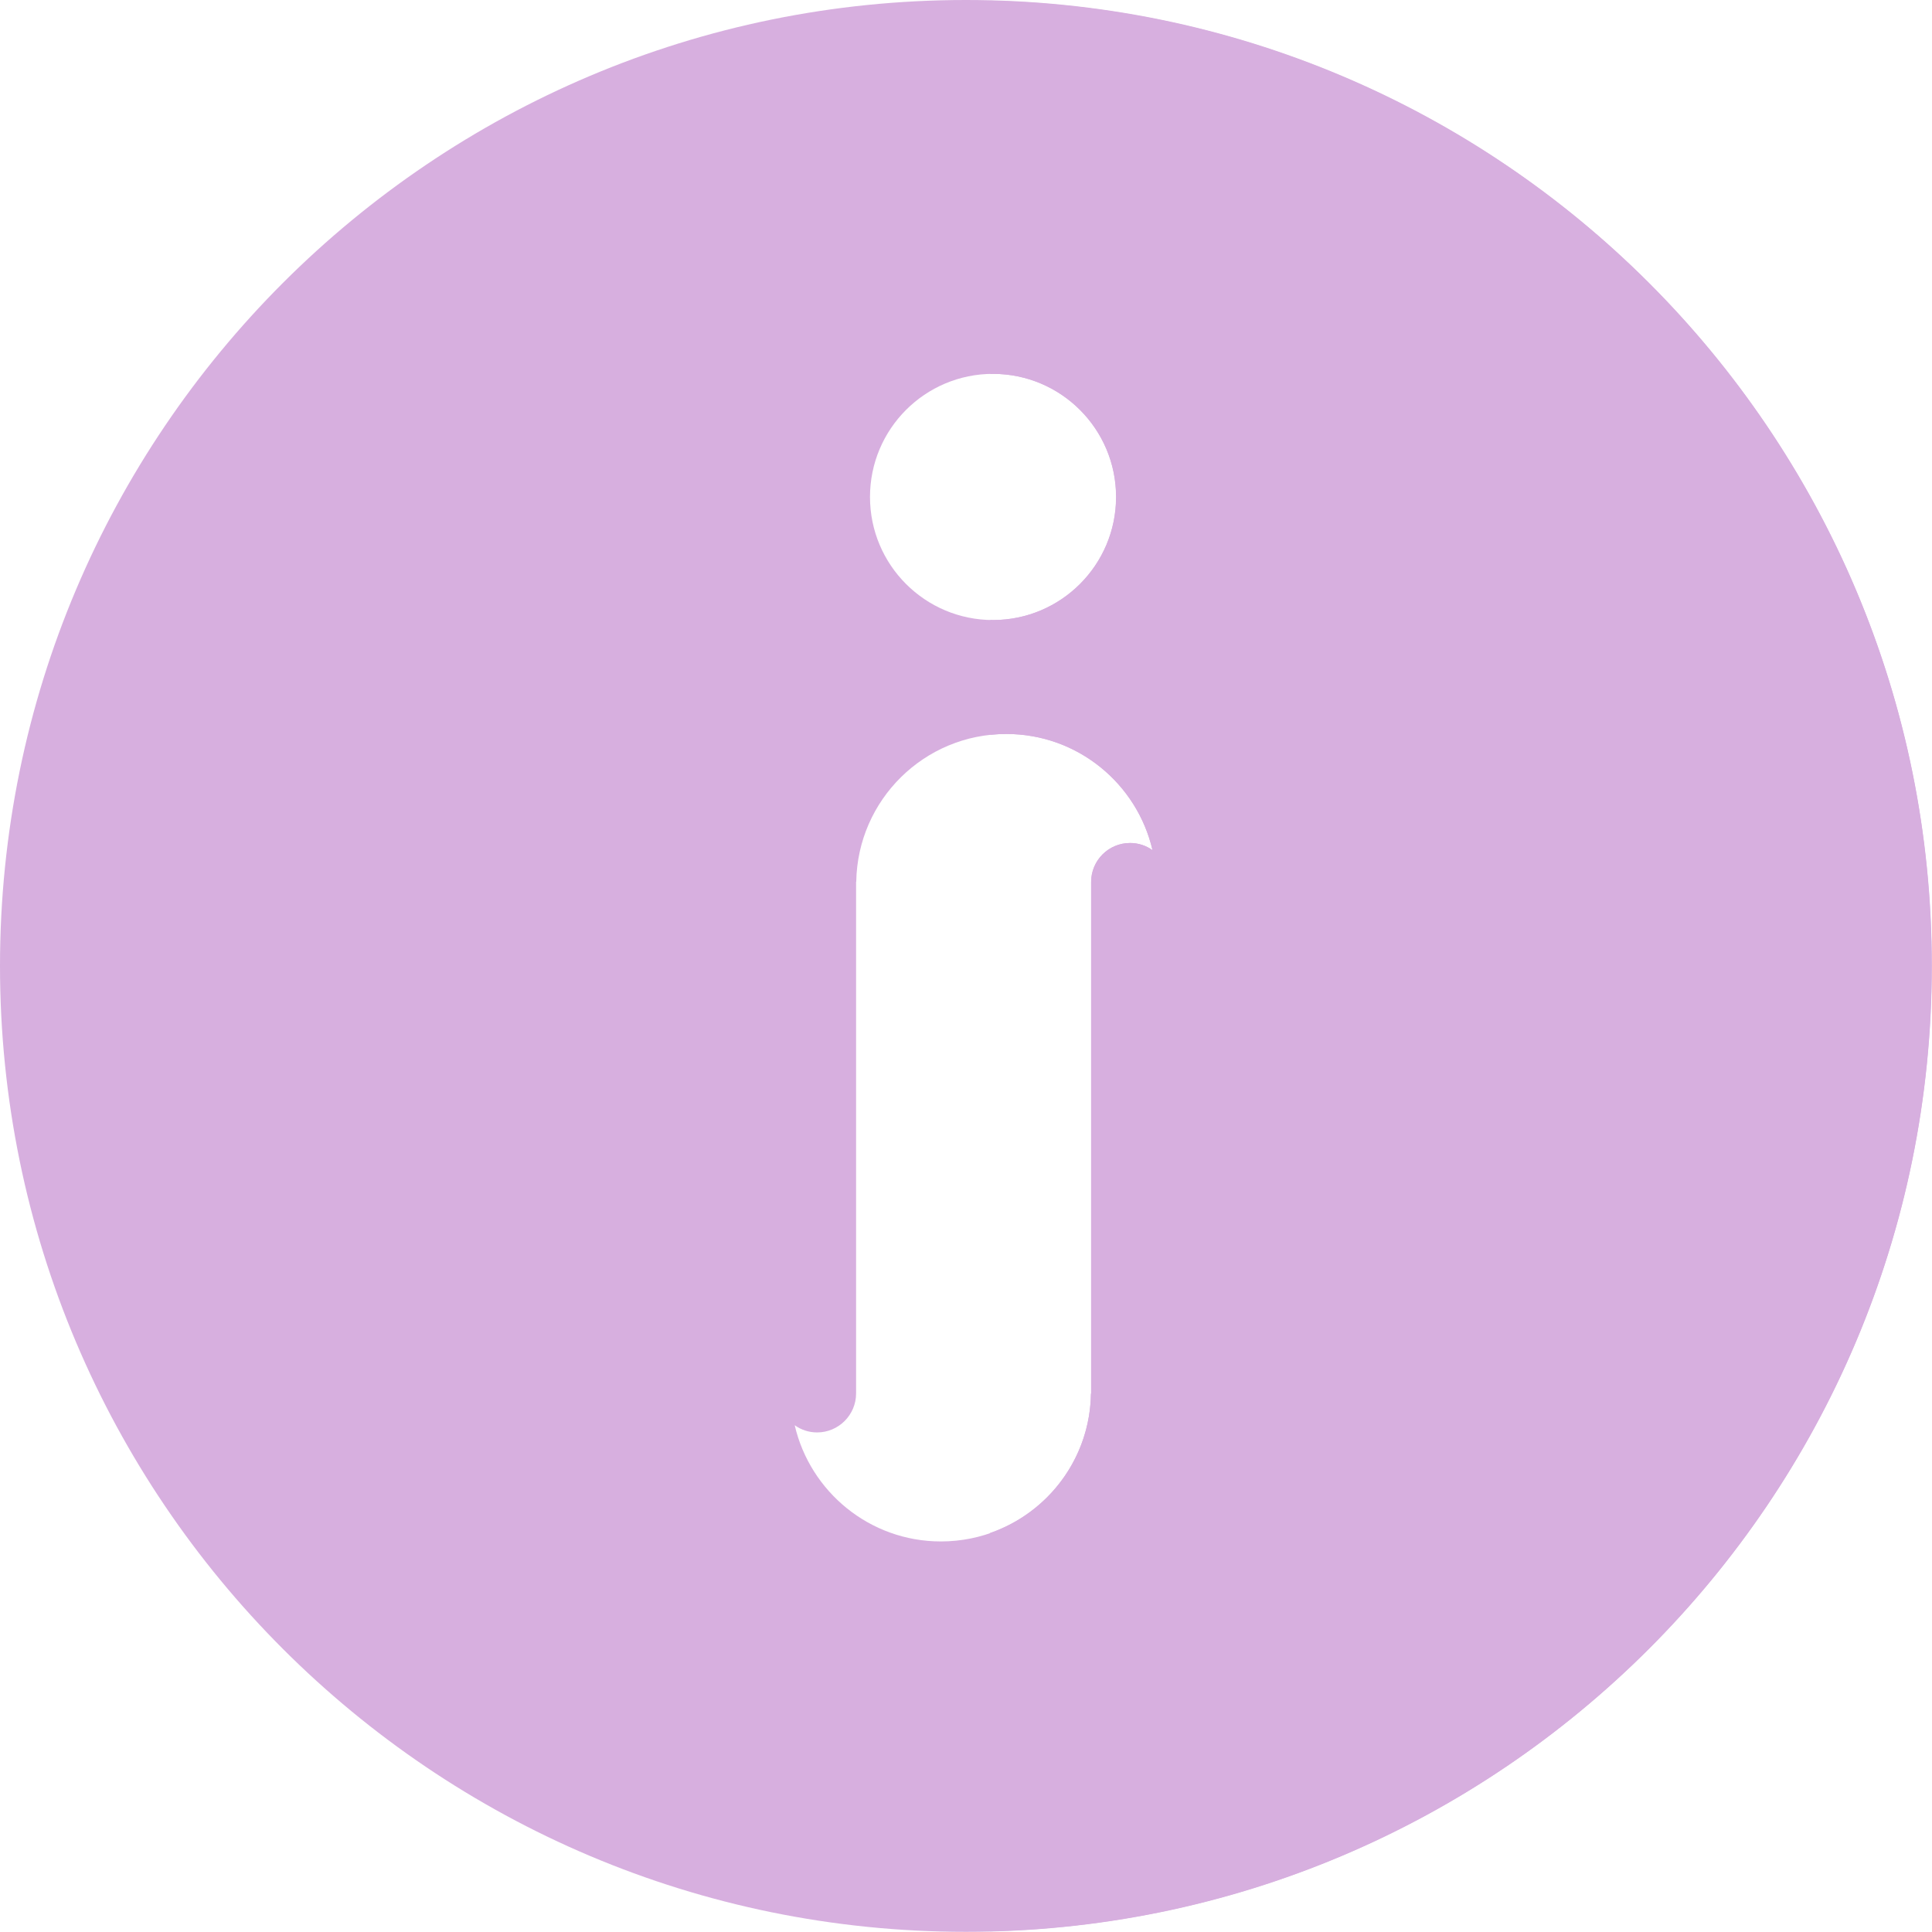
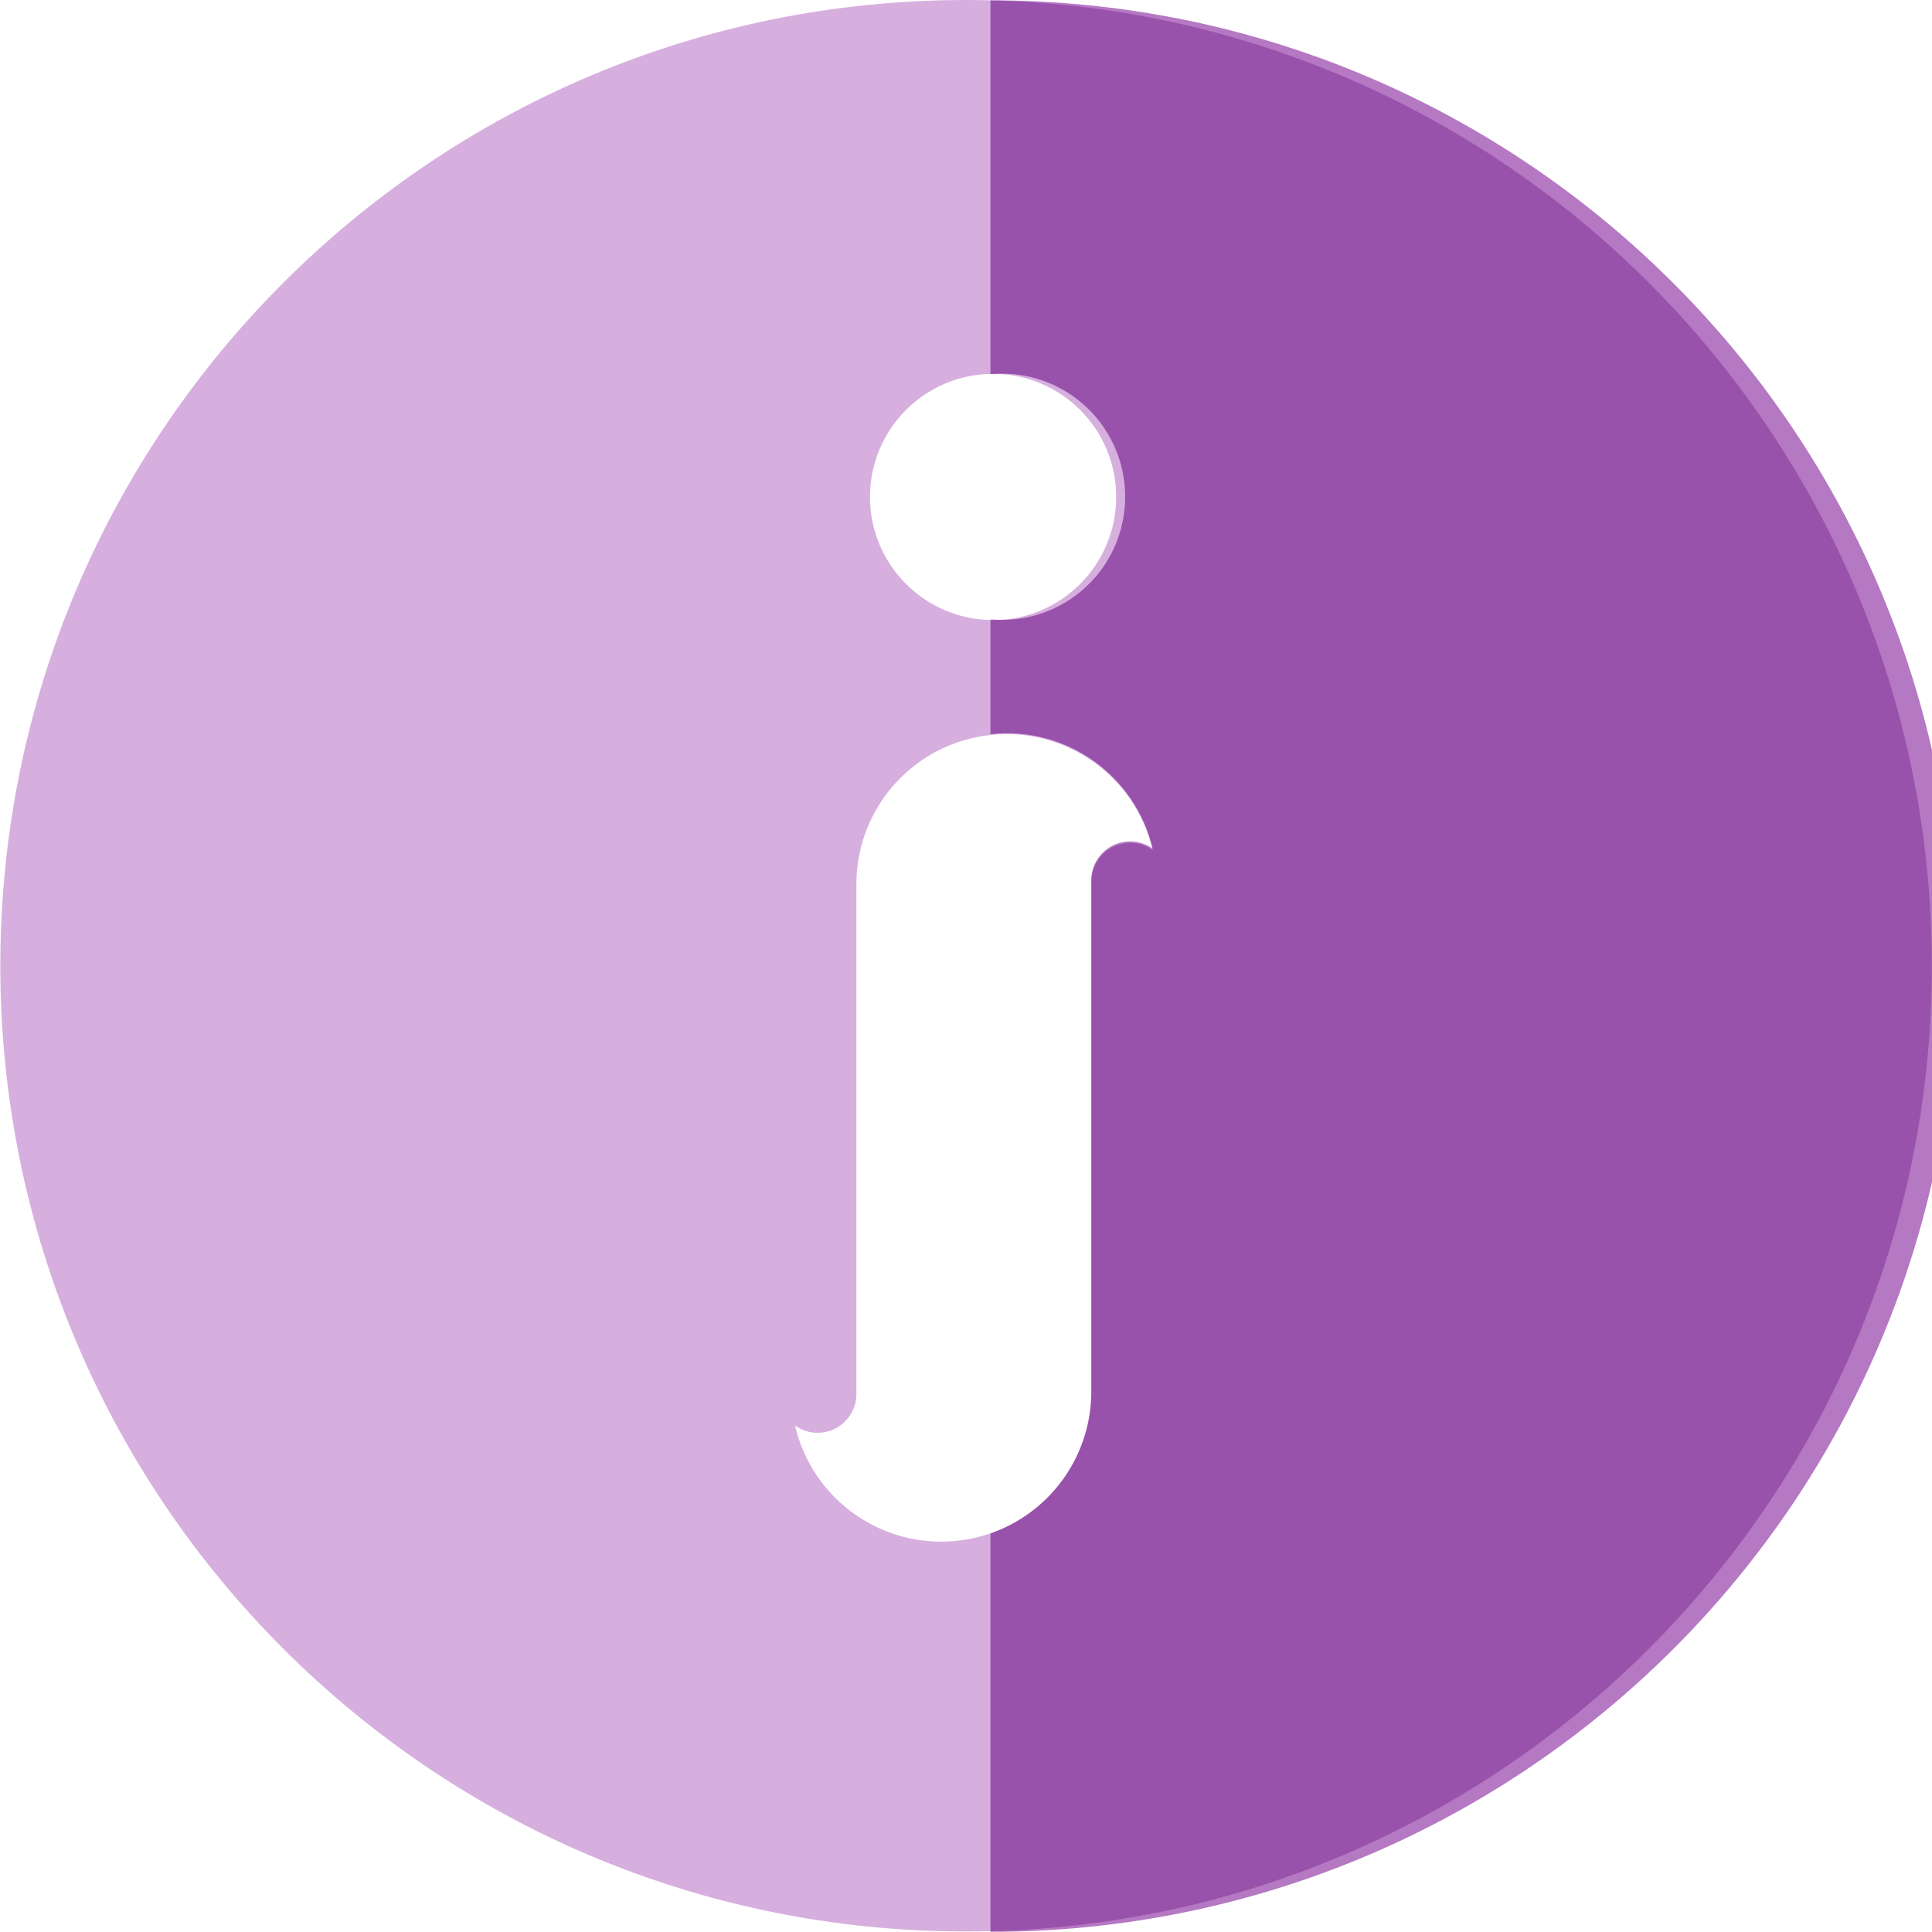
- <svg xmlns="http://www.w3.org/2000/svg" xmlns:xlink="http://www.w3.org/1999/xlink" version="1.1" id="Layer_1" x="0px" y="0px" width="118.03px" height="118.03px" viewBox="0 0 118.03 118.03" enable-background="new 0 0 118.03 118.03" xml:space="preserve">
-   <g>
-     <defs>
-       <rect id="SVGID_1_" width="118.03" height="118.03" />
-     </defs>
-     <clipPath id="SVGID_2_">
-       <use xlink:href="#SVGID_1_" overflow="visible" />
-     </clipPath>
-     <g clip-path="url(#SVGID_2_)">
-       <defs>
-         <rect id="SVGID_3_" width="118.03" height="118.03" />
-       </defs>
-       <clipPath id="SVGID_4_">
-         <use xlink:href="#SVGID_3_" overflow="visible" />
-       </clipPath>
-       <path clip-path="url(#SVGID_4_)" fill="#D7AFDF" d="M59.01,0C26.42,0,0,26.42,0,59.01c0,32.59,26.42,59.01,59.01,59.01    c32.59,0,59.01-26.42,59.01-59.01C118.03,26.42,91.61,0,59.01,0 M60.67,22.84c4.15,0,7.52,3.37,7.52,7.52    c0,4.15-3.37,7.52-7.52,7.52c-4.15,0-7.52-3.36-7.52-7.52C53.15,26.21,56.51,22.84,60.67,22.84 M69.04,51.5    c-1.31,0-2.38,1.06-2.38,2.38c0,0.01,0,0.02,0,0.02v1.03h0v30.21h-0.01c-0.08,5-4.15,9.03-9.17,9.03c-4.35,0-7.99-3.04-8.93-7.1    c0.39,0.28,0.86,0.44,1.37,0.44c1.31,0,2.38-1.07,2.38-2.38c0-0.01,0-0.02,0-0.02v-1.03h0V53.87h0.01c0.08-5,4.15-9.03,9.17-9.03    c4.35,0,7.99,3.04,8.93,7.1C70.03,51.67,69.56,51.5,69.04,51.5" />
-       <g clip-path="url(#SVGID_4_)">
-         <g>
-           <defs>
-             <rect id="SVGID_5_" x="60.5" y="0.04" width="57.52" height="117.95" />
-           </defs>
-           <clipPath id="SVGID_6_">
-             <use xlink:href="#SVGID_5_" overflow="visible" />
-           </clipPath>
-           <path clip-path="url(#SVGID_6_)" fill="#D7AFDF" d="M60.5,0.04v22.81c0.05,0,0.11-0.01,0.16-0.01c4.15,0,7.52,3.37,7.52,7.52      c0,4.15-3.37,7.52-7.52,7.52c-0.05,0-0.11-0.01-0.16-0.01v7.02c0.32-0.03,0.65-0.05,0.98-0.05c4.35,0,7.99,3.03,8.93,7.1      c-0.39-0.28-0.86-0.44-1.37-0.44c-1.31,0-2.38,1.06-2.38,2.38c0,0.01,0,0.01,0,0.02v1.03h0v30.21h-0.01      c-0.06,3.95-2.62,7.28-6.16,8.51v24.34c31.9-0.79,57.52-26.88,57.52-58.97C118.03,26.92,92.4,0.83,60.5,0.04" />
-         </g>
-       </g>
-     </g>
+ <svg xmlns="http://www.w3.org/2000/svg" viewBox="0 0 118.03 118.03">
+   <g style="isolation:isolate">
+     <path d="M147.65,44.83a59,59,0,1,0,59,59A59,59,0,0,0,147.65,44.83Zm1.65,22.84a7.52,7.52,0,1,1-7.52,7.52A7.52,7.52,0,0,1,149.3,67.67Zm8.38,28.66a2.38,2.38,0,0,0-2.38,2.38v1h0V130h0a9.17,9.17,0,0,1-18.1,1.92,2.37,2.37,0,0,0,3.75-1.94v-1h0V98.69h0a9.17,9.17,0,0,1,18.1-1.92A2.36,2.36,0,0,0,157.68,96.33Z" transform="translate(-88.63 -44.83)" fill="#d7afdf" />
+     <path d="M149.14,44.87V67.68h.16a7.52,7.52,0,1,1,0,15h-.16v7a9.15,9.15,0,0,1,9.91,7,2.37,2.37,0,0,0-3.75,1.94v1h0V130h0a9.17,9.17,0,0,1-6.16,8.51v24.34a59,59,0,0,0,0-118Z" transform="translate(-88.63 -44.83)" fill="#b578c3" style="mix-blend-mode:multiply" />
  </g>
</svg>
